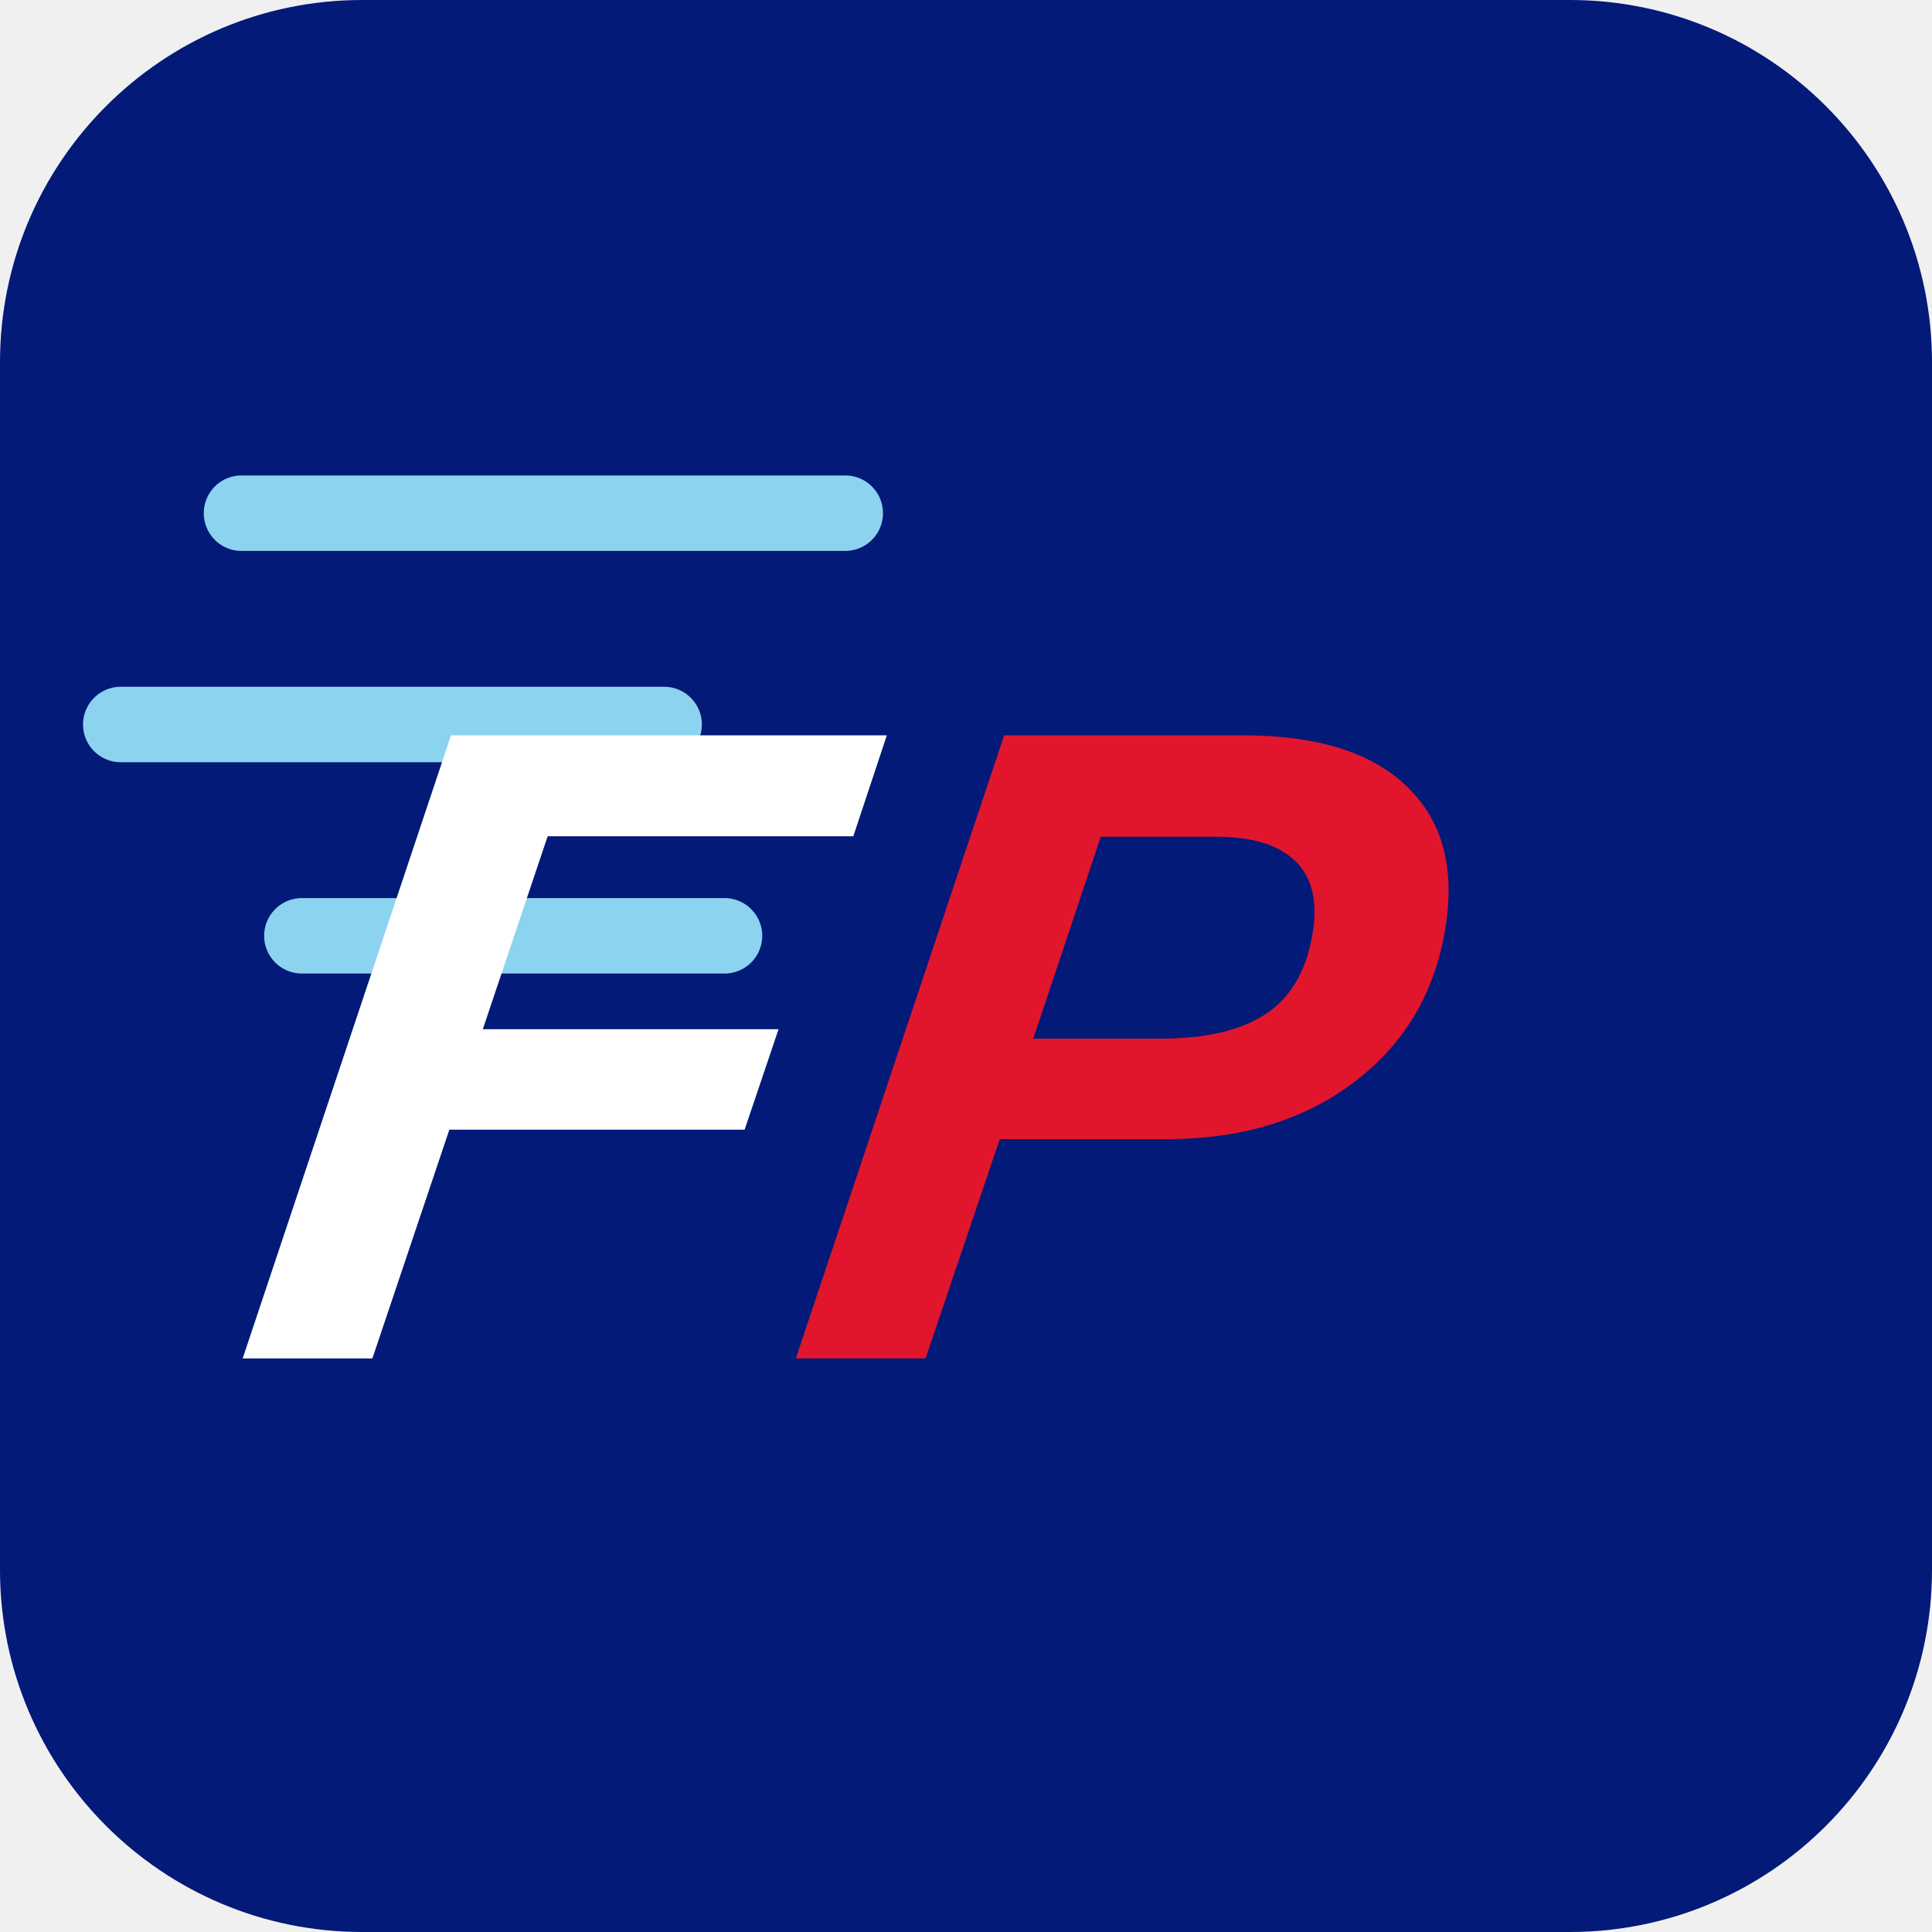
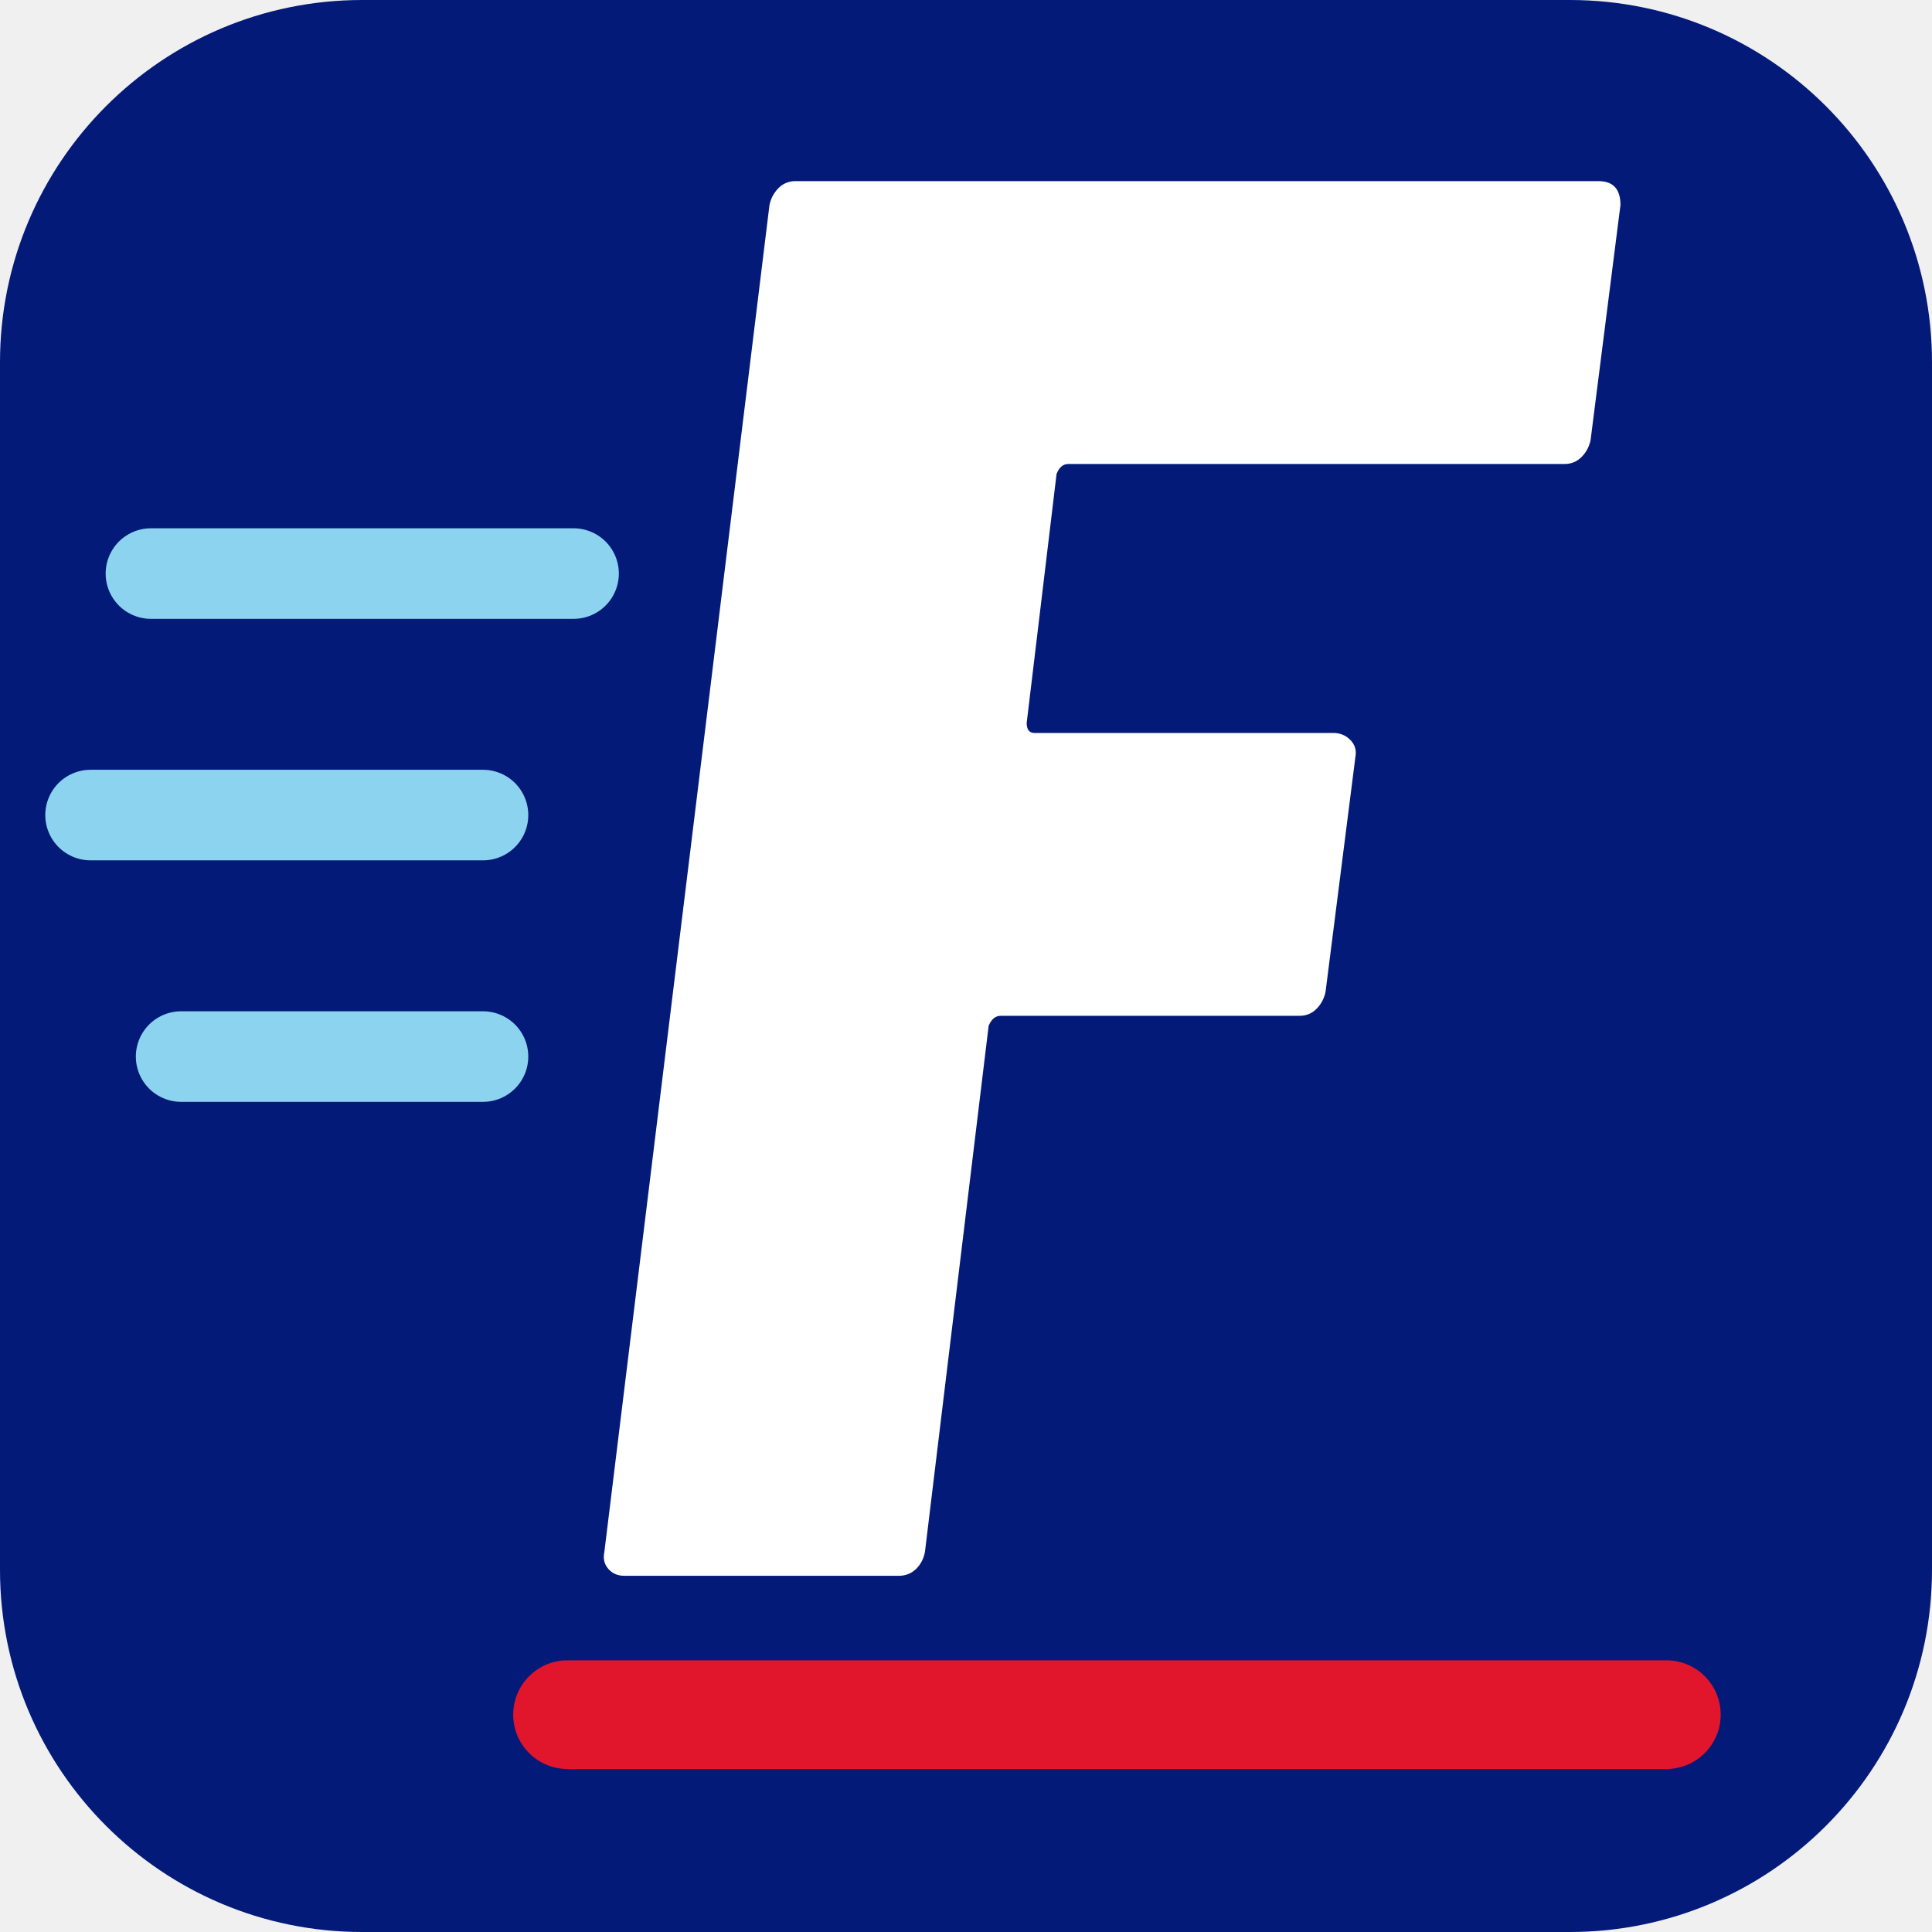
<svg xmlns="http://www.w3.org/2000/svg" viewBox="0 0 64 64">
  <rect width="64" height="64" rx="12" fill="#031A78" />
-   <path d="M8 17h20M4 24h18M10 31h14" stroke="#8CD3F0" stroke-width="2.5" stroke-linecap="round" />
-   <text x="33" y="45" font-family="Arial Black,Arial,sans-serif" font-style="italic" font-weight="900" font-size="30" text-anchor="middle" fill="#fff" transform="skewX(-8)">F<tspan fill="#E1162C">P</tspan>
-   </text>
+   <path d="M5 19h14M3 27h13M6 35h10" stroke="#8CD3F0" stroke-width="3" stroke-linecap="round" fill="none" />
+   <path fill="#fff" d="M51.83 15.37H35.39Q35.13 15.37 35 15.7L34.01 23.95Q34.01 24.28 34.27 24.28H44.17Q44.5 24.28 44.73 24.51Q44.96 24.74 44.9 25.07L43.91 32.86Q43.84 33.19 43.61 33.42Q43.38 33.65 43.05 33.65H33.15Q32.89 33.65 32.75 33.98L30.64 51.41Q30.58 51.74 30.35 51.97Q30.11 52.2 29.78 52.2H20.68Q20.35 52.2 20.15 51.97Q19.95 51.74 20.02 51.41L25.49 6.79Q25.56 6.46 25.79 6.23Q26.02 6 26.35 6H52.95Q53.68 6 53.68 6.79L52.69 14.58Q52.62 14.91 52.39 15.14Q52.16 15.37 51.83 15.37Z" />
+   <rect x="17" y="55" width="40" height="3.6" rx="1.8" fill="#E1162C" />
</svg>
